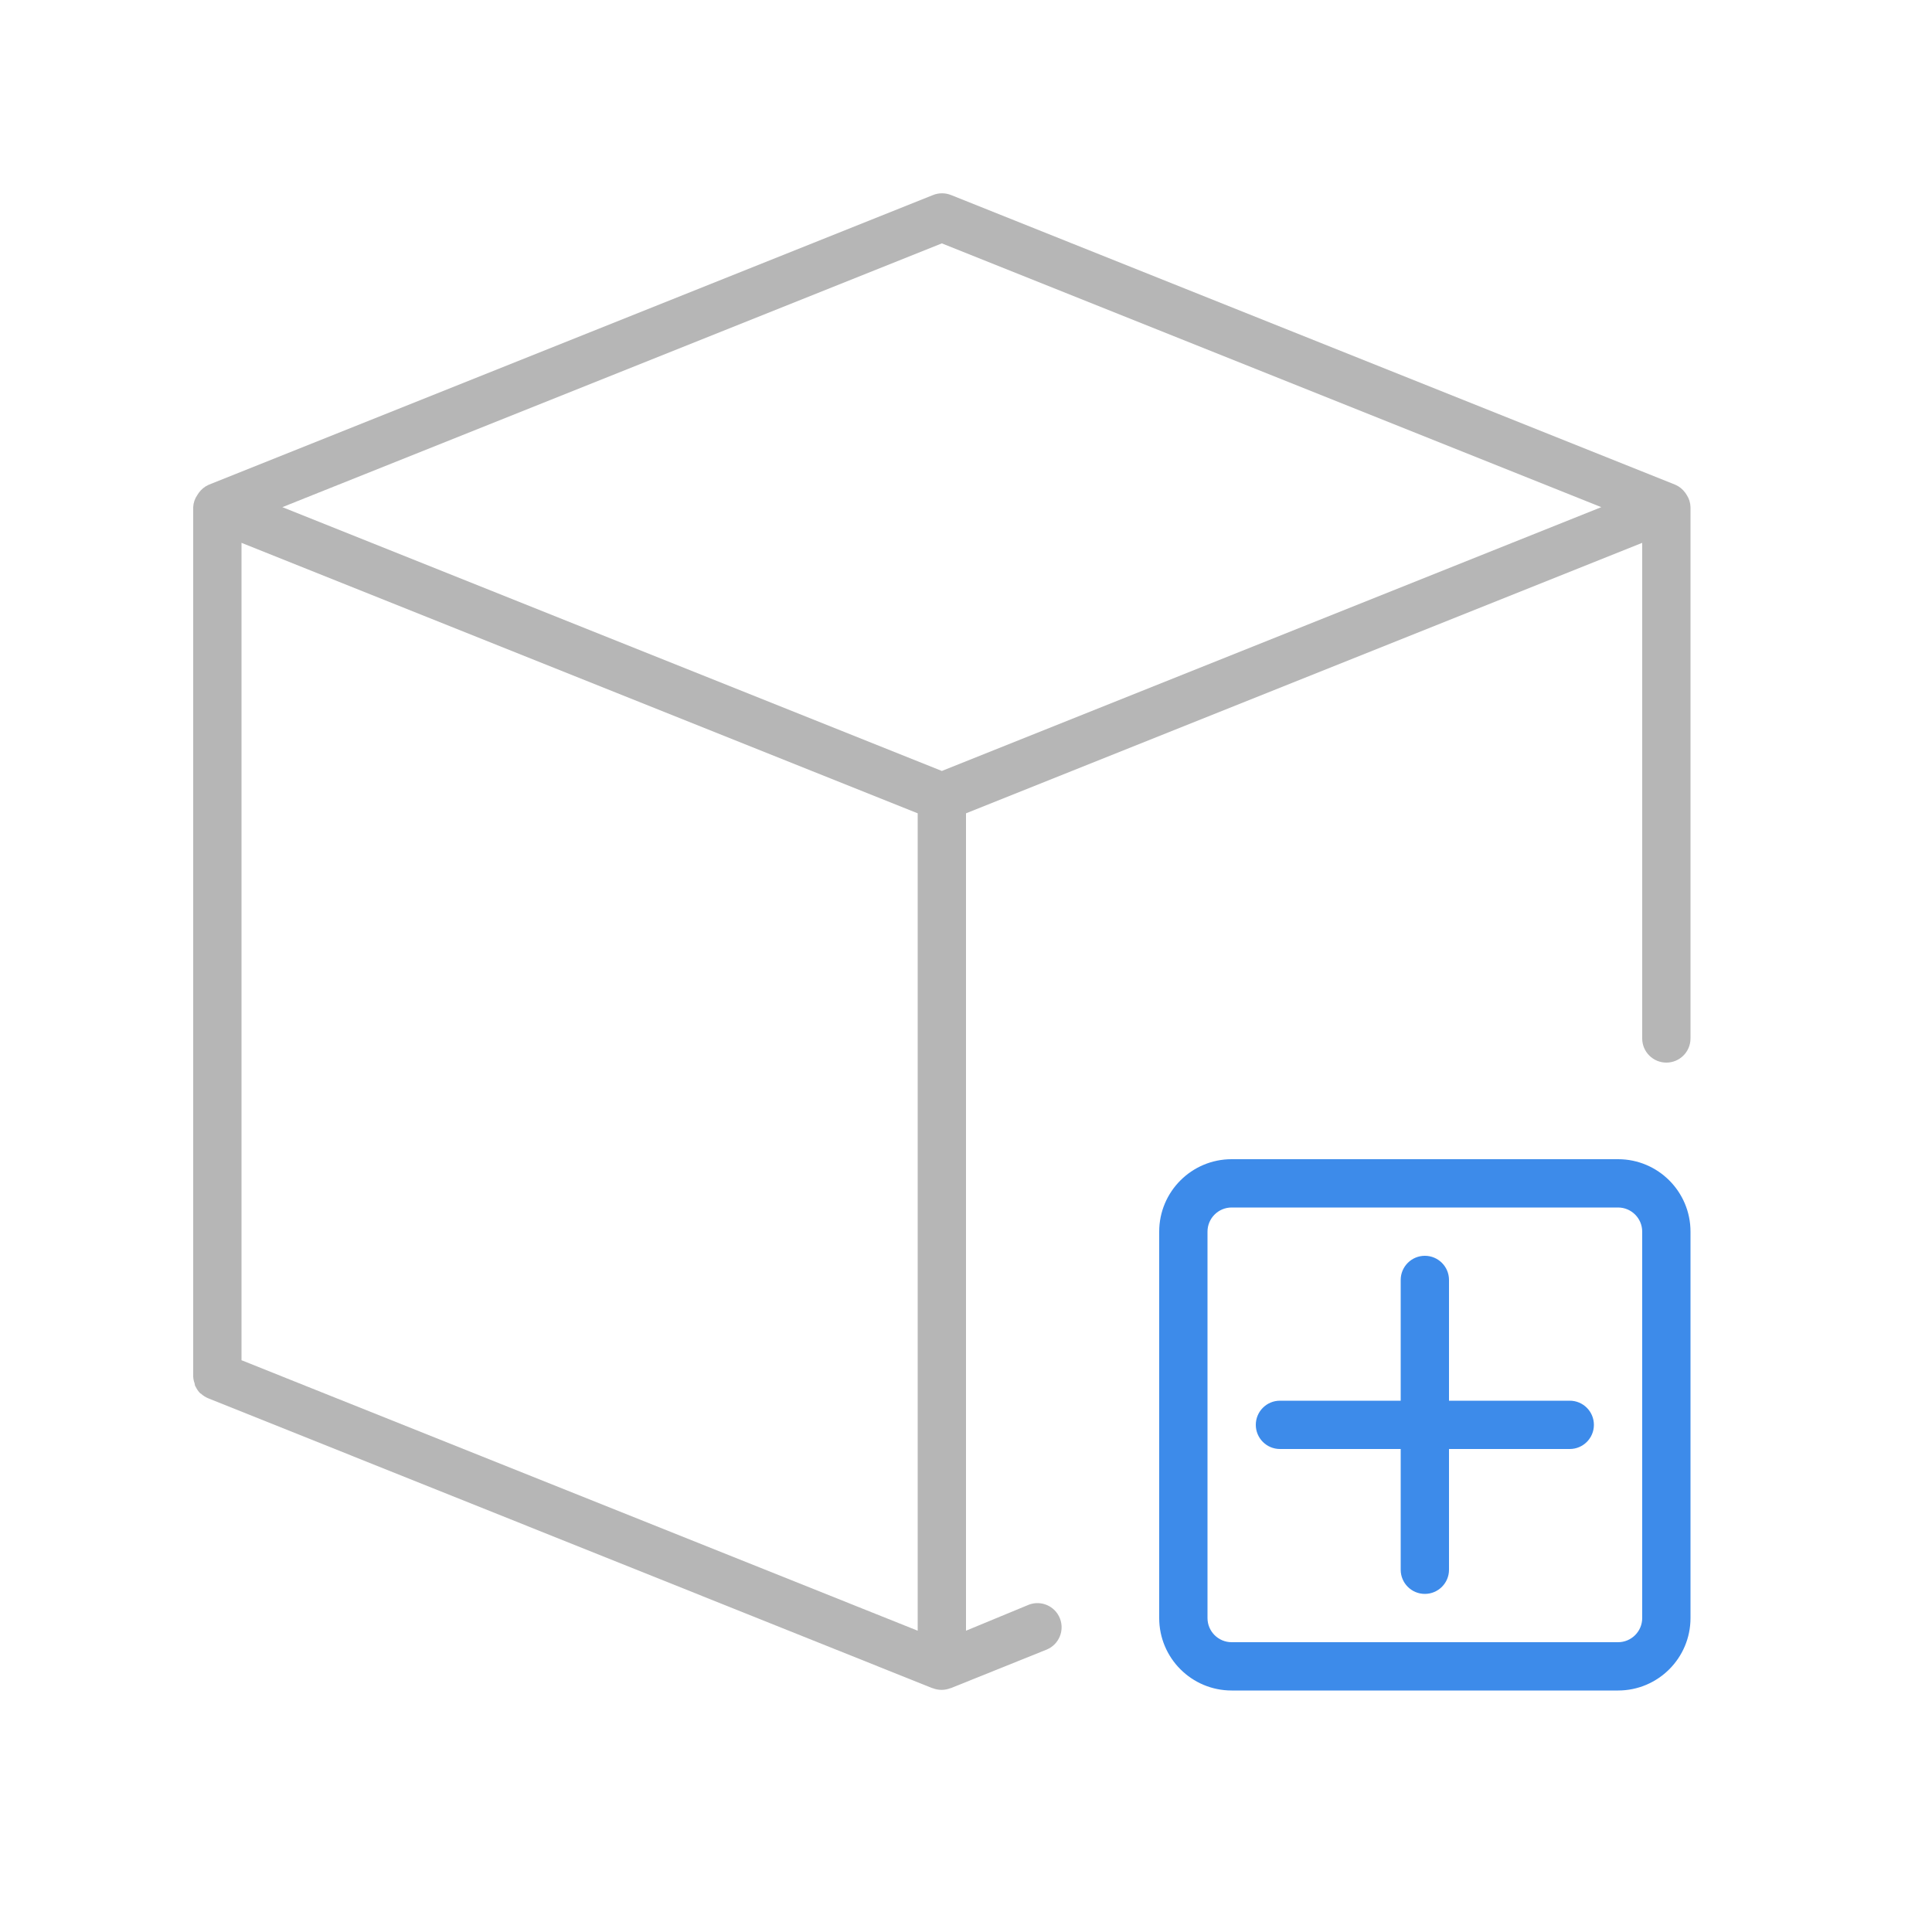
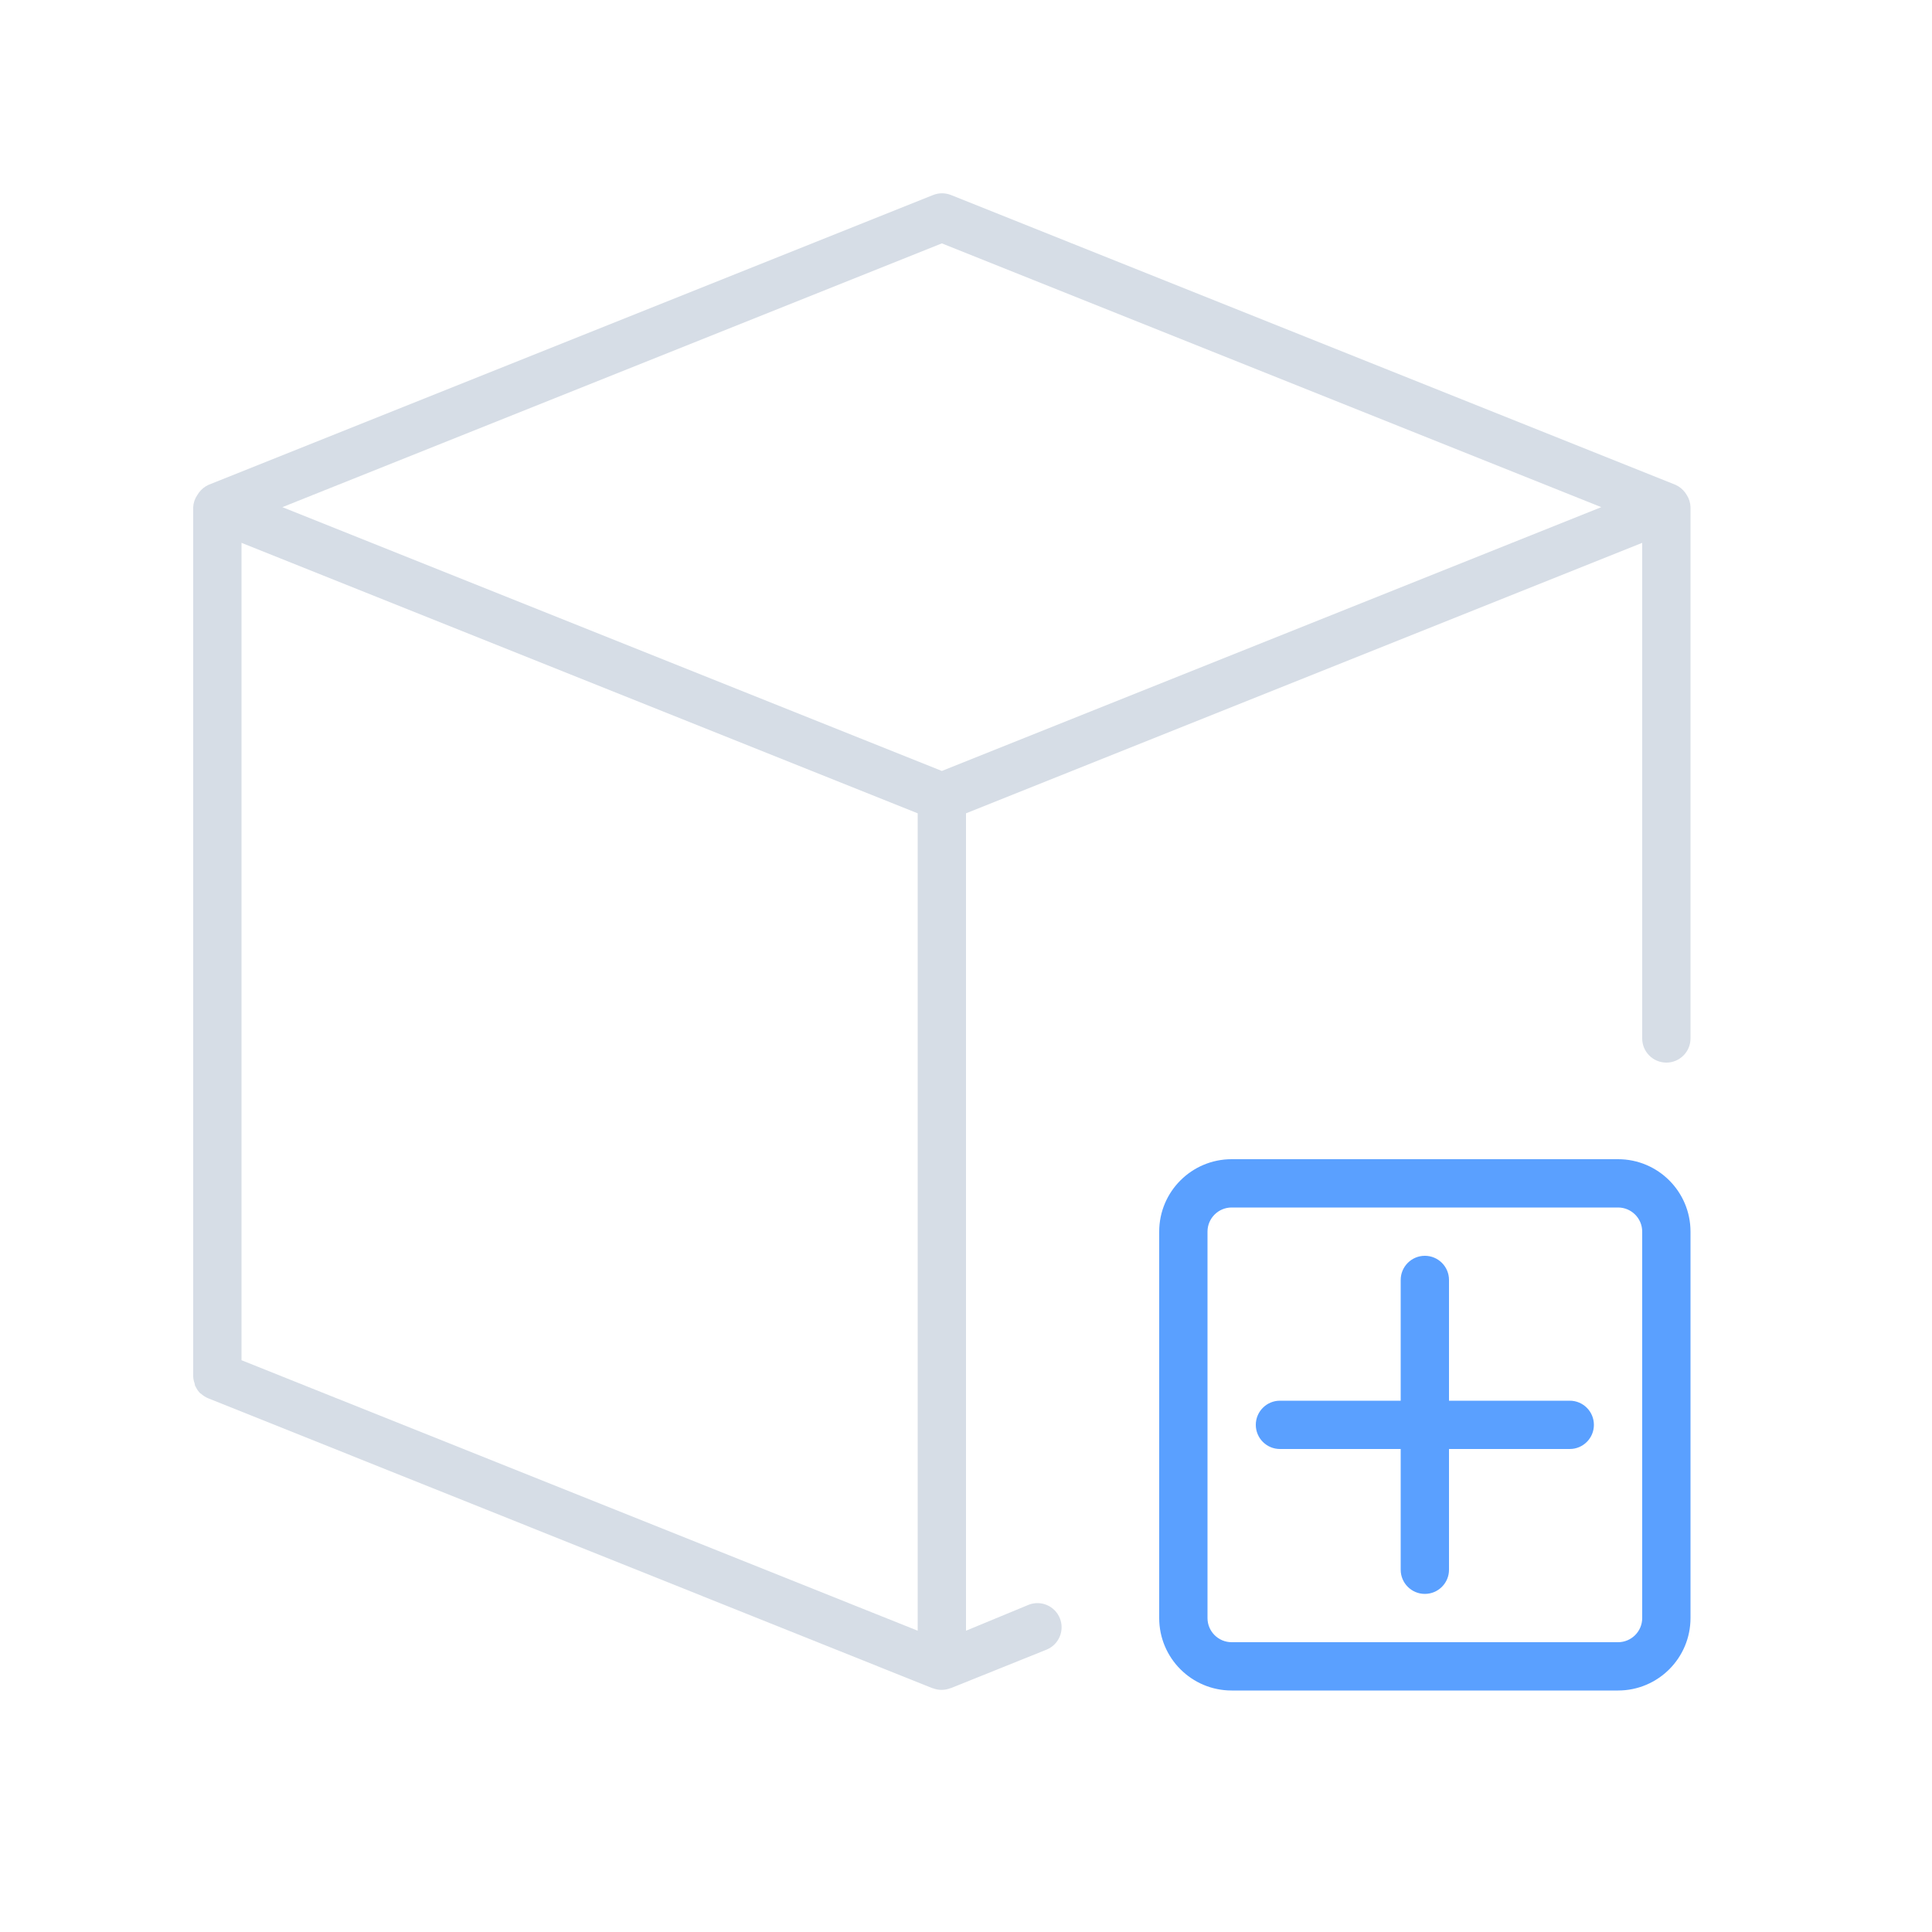
<svg xmlns="http://www.w3.org/2000/svg" width="40" height="40" viewBox="0 0 40 40">
-   <path d="M34.923,10.25a.392.392,0,0,0-.033-.05.5.5,0,0,0-.2-.162l0,0-15-6a.5.5,0,0,0-.372,0l-15,6,0,0a.5.5,0,0,0-.2.162.392.392,0,0,0-.033.05A.478.478,0,0,0,4,10.5v18a.464.464,0,0,0,.028.138.429.429,0,0,0,.011.054l.01.015a.51.51,0,0,0,.1.144l.008,0a.5.5,0,0,0,.156.1l0,0,14.989,6,0,0,.006,0a.5.5,0,0,0,.372,0l.006,0,0,0,1.989-.8a.5.5,0,0,0-.372-.928L20,33.762V16.839l14-5.6V21.5a.5.5,0,0,0,1,0v-11A.481.481,0,0,0,34.923,10.25ZM19,33.762l-14-5.6V11.239l14,5.6Zm.5-17.8L5.846,10.5,19.5,5.039,33.153,10.5Z" style="fill:#b6b6b6" />
-   <path d="M33.5,24h-8A1.5,1.5,0,0,0,24,25.5v8A1.5,1.5,0,0,0,25.5,35h8A1.5,1.5,0,0,0,35,33.5v-8A1.5,1.5,0,0,0,33.5,24Zm.5,9.5a.5.5,0,0,1-.5.5h-8a.5.5,0,0,1-.5-.5v-8a.5.5,0,0,1,.5-.5h8a.5.5,0,0,1,.5.5Z" style="fill:#3D8BEA" />
-   <path d="M32.5,29H30V26.5a.5.5,0,0,0-1,0V29H26.5a.5.5,0,0,0,0,1H29v2.5a.5.5,0,0,0,1,0V30h2.5a.5.5,0,0,0,0-1Z" style="fill:#3D8BEA" />
+   <path d="M34.923,10.25a.392.392,0,0,0-.033-.05.5.5,0,0,0-.2-.162l0,0-15-6a.5.5,0,0,0-.372,0l-15,6,0,0a.5.5,0,0,0-.2.162.392.392,0,0,0-.033.05A.478.478,0,0,0,4,10.5v18a.464.464,0,0,0,.028.138.429.429,0,0,0,.011.054l.01.015a.51.51,0,0,0,.1.144l.008,0a.5.5,0,0,0,.156.1l0,0,14.989,6,0,0,.006,0a.5.5,0,0,0,.372,0l.006,0,0,0,1.989-.8a.5.5,0,0,0-.372-.928L20,33.762V16.839l14-5.6V21.5a.5.5,0,0,0,1,0v-11A.481.481,0,0,0,34.923,10.25ZM19,33.762l-14-5.6V11.239l14,5.6Zm.5-17.8L5.846,10.5,19.5,5.039,33.153,10.5Z" style="fill:#D6DDE6" />
+   <path d="M33.5,24h-8A1.5,1.5,0,0,0,24,25.5v8A1.5,1.5,0,0,0,25.5,35h8A1.5,1.5,0,0,0,35,33.5v-8A1.5,1.5,0,0,0,33.5,24Zm.5,9.5a.5.5,0,0,1-.5.5h-8a.5.5,0,0,1-.5-.5v-8a.5.5,0,0,1,.5-.5h8a.5.5,0,0,1,.5.5Z" style="fill:#5AA0FF" />
+   <path d="M32.5,29H30V26.5a.5.5,0,0,0-1,0V29H26.5a.5.5,0,0,0,0,1H29v2.5a.5.5,0,0,0,1,0V30h2.5a.5.5,0,0,0,0-1Z" style="fill:#5AA0FF" />
</svg>
